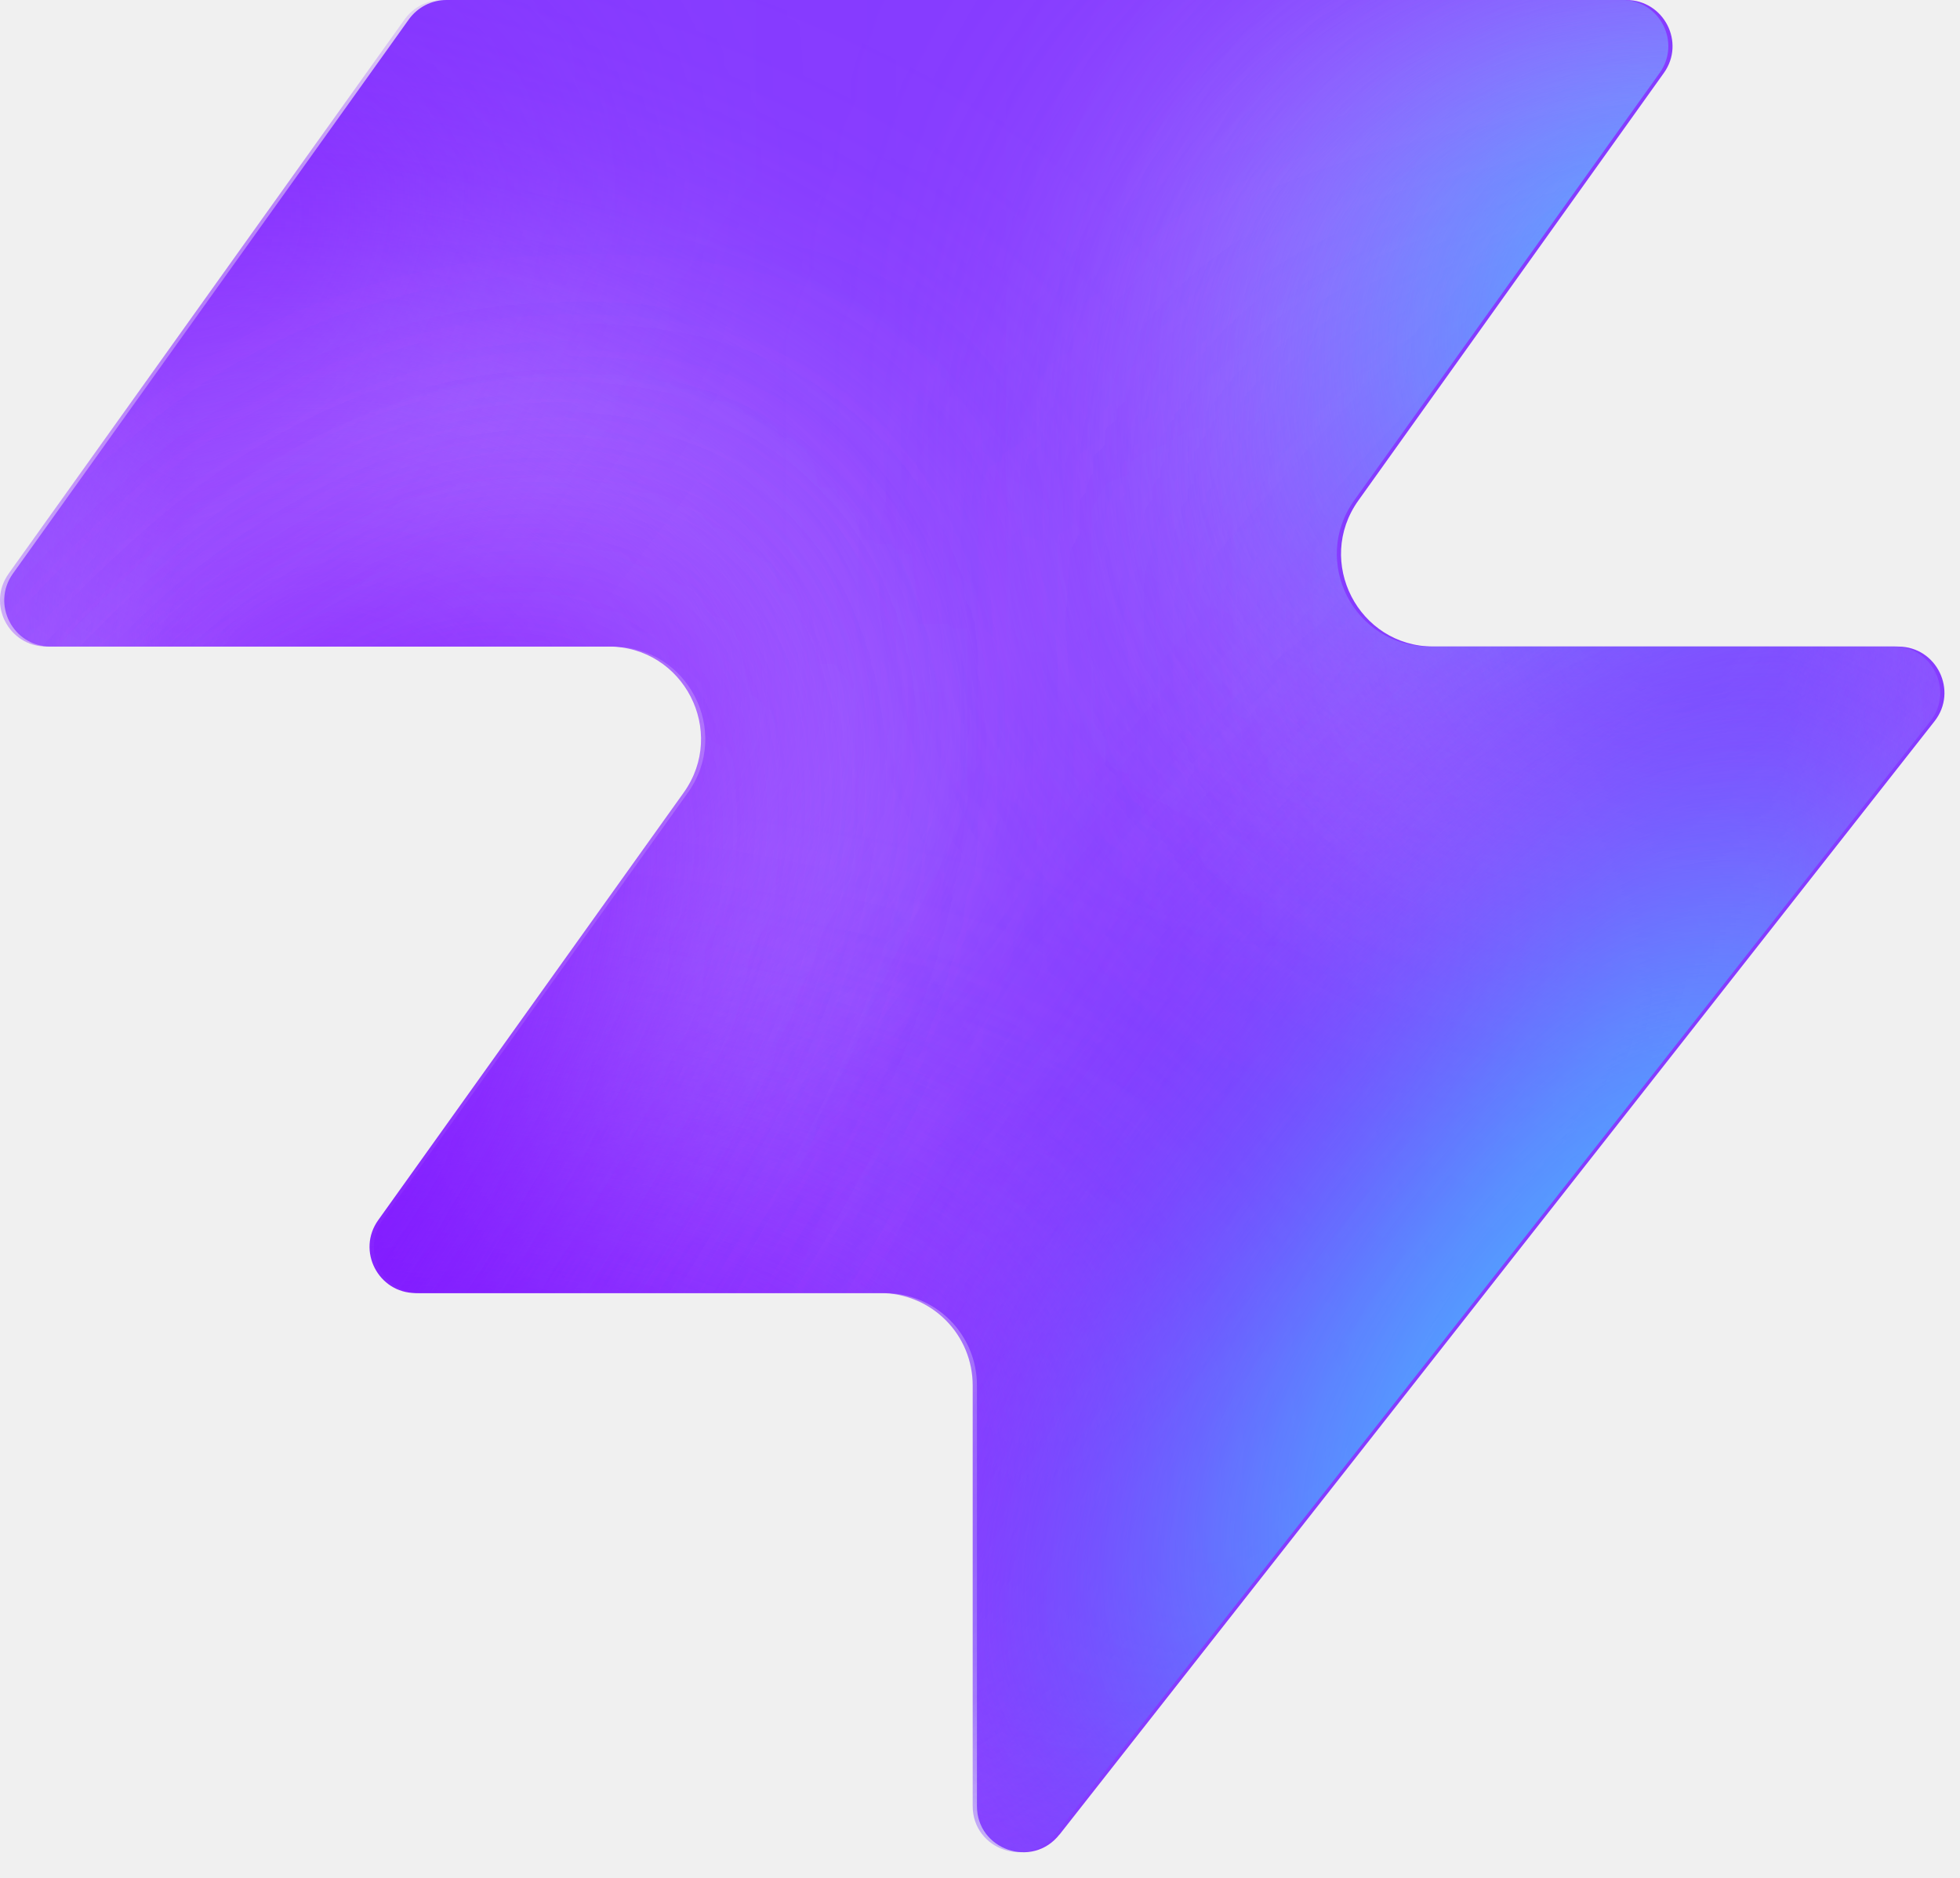
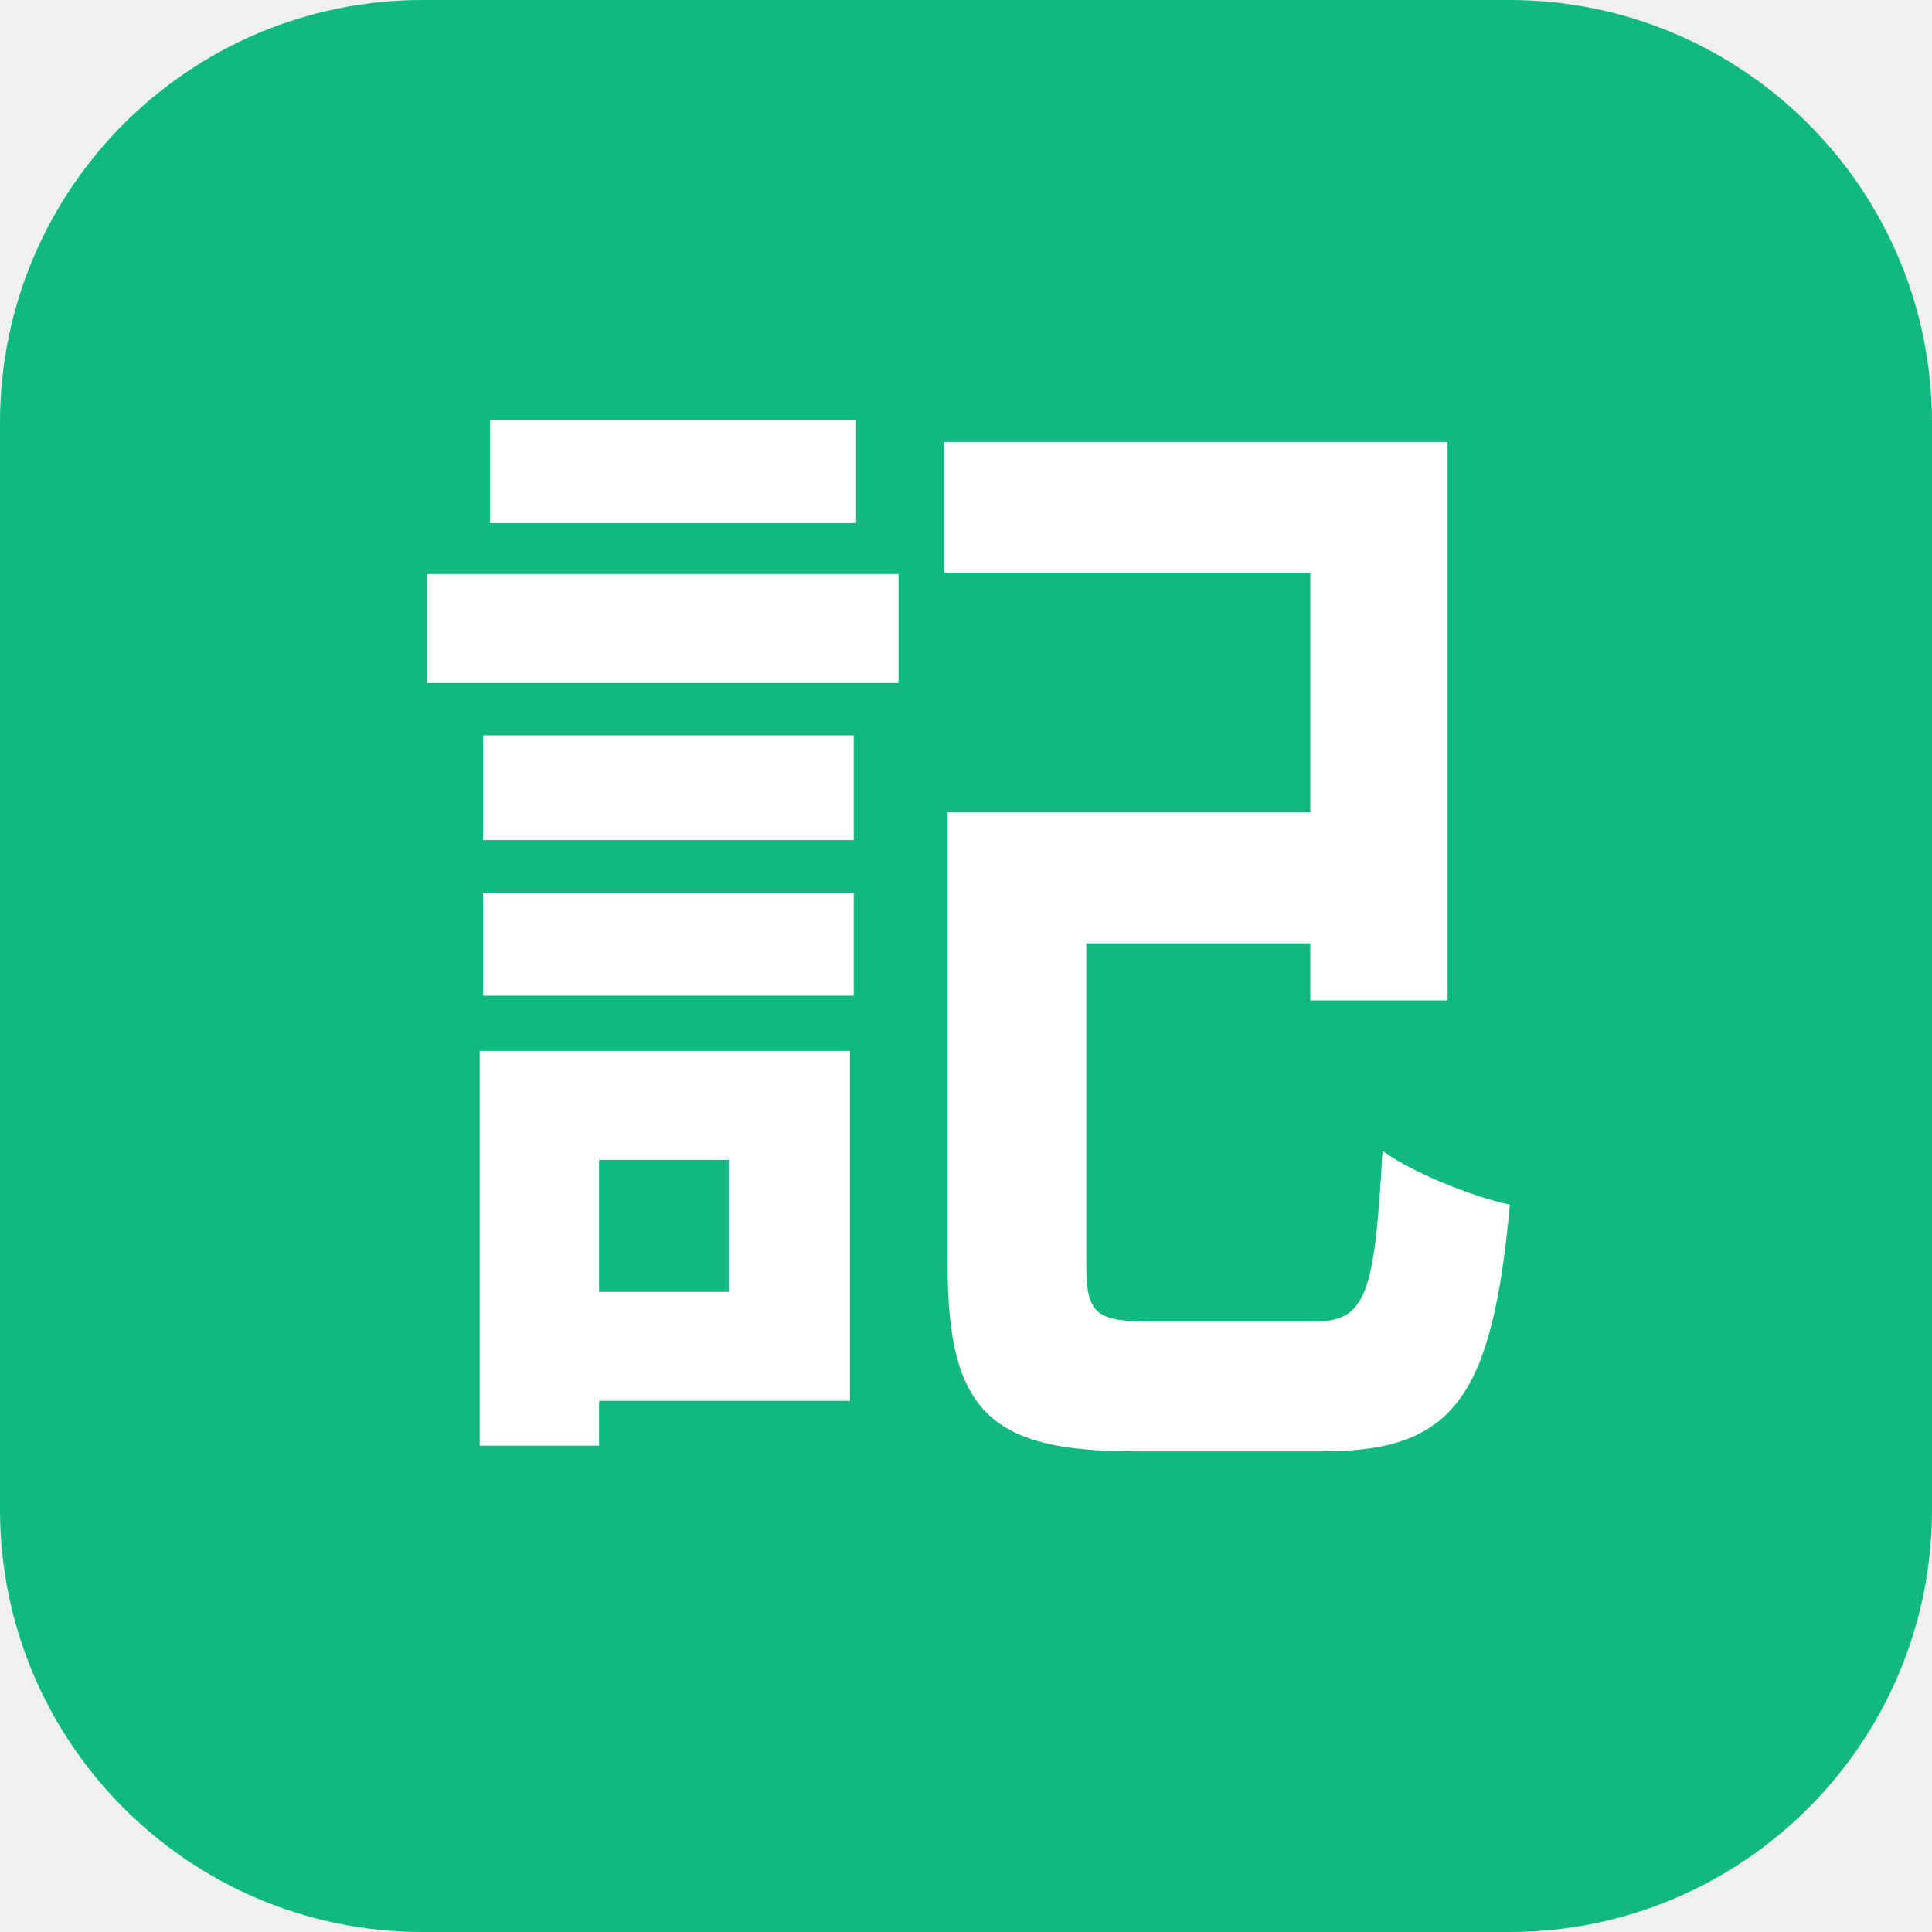
- <svg xmlns="http://www.w3.org/2000/svg" width="48" height="46" fill="none" viewBox="0 0 48 46">
-   <path fill="#863bff" d="M25.946 44.938c-.664.845-2.021.375-2.021-.698V33.937a2.26 2.26 0 0 0-2.262-2.262H10.287c-.92 0-1.456-1.04-.92-1.788l7.48-10.471c1.07-1.497 0-3.578-1.842-3.578H1.237c-.92 0-1.456-1.04-.92-1.788L10.013.474c.214-.297.556-.474.92-.474h28.894c.92 0 1.456 1.04.92 1.788l-7.48 10.471c-1.07 1.498 0 3.579 1.842 3.579h11.377c.943 0 1.473 1.088.89 1.83L25.947 44.94z" style="fill:#863bff;fill:color(display-p3 .525 .23 1);fill-opacity:1" />
-   <mask id="a" width="48" height="46" x="0" y="0" maskUnits="userSpaceOnUse" style="mask-type:alpha">
-     <path fill="#000" d="M25.842 44.938c-.664.844-2.021.375-2.021-.698V33.937a2.26 2.26 0 0 0-2.262-2.262H10.183c-.92 0-1.456-1.04-.92-1.788l7.48-10.471c1.07-1.498 0-3.579-1.842-3.579H1.133c-.92 0-1.456-1.04-.92-1.787L9.91.473c.214-.297.556-.474.92-.474h28.894c.92 0 1.456 1.04.92 1.788l-7.48 10.471c-1.07 1.498 0 3.578 1.842 3.578h11.377c.943 0 1.473 1.088.89 1.832L25.843 44.94z" style="fill:#000;fill-opacity:1" />
-   </mask>
-   <g mask="url(#a)">
-     <g filter="url(#b)">
-       <ellipse cx="5.508" cy="14.704" fill="#ede6ff" rx="5.508" ry="14.704" style="fill:#ede6ff;fill:color(display-p3 .927 .903 1);fill-opacity:1" transform="matrix(.00324 1 1 -.00324 -4.47 31.516)" />
-     </g>
-     <g filter="url(#c)">
-       <ellipse cx="10.399" cy="29.851" fill="#ede6ff" rx="10.399" ry="29.851" style="fill:#ede6ff;fill:color(display-p3 .927 .903 1);fill-opacity:1" transform="matrix(.00324 1 1 -.00324 -39.328 7.883)" />
-     </g>
-     <g filter="url(#d)">
-       <ellipse cx="5.508" cy="30.487" fill="#7e14ff" rx="5.508" ry="30.487" style="fill:#7e14ff;fill:color(display-p3 .492 .077 1);fill-opacity:1" transform="rotate(89.814 -25.913 -14.639)scale(1 -1)" />
-     </g>
-     <g filter="url(#e)">
-       <ellipse cx="5.508" cy="30.599" fill="#7e14ff" rx="5.508" ry="30.599" style="fill:#7e14ff;fill:color(display-p3 .492 .077 1);fill-opacity:1" transform="rotate(89.814 -32.644 -3.334)scale(1 -1)" />
-     </g>
-     <g filter="url(#f)">
-       <ellipse cx="5.508" cy="30.599" fill="#7e14ff" rx="5.508" ry="30.599" style="fill:#7e14ff;fill:color(display-p3 .492 .077 1);fill-opacity:1" transform="matrix(.00324 1 1 -.00324 -34.34 30.47)" />
-     </g>
-     <g filter="url(#g)">
-       <ellipse cx="14.072" cy="22.078" fill="#ede6ff" rx="14.072" ry="22.078" style="fill:#ede6ff;fill:color(display-p3 .927 .903 1);fill-opacity:1" transform="rotate(93.35 24.506 48.493)scale(-1 1)" />
-     </g>
-     <g filter="url(#h)">
-       <ellipse cx="3.47" cy="21.501" fill="#7e14ff" rx="3.47" ry="21.501" style="fill:#7e14ff;fill:color(display-p3 .492 .077 1);fill-opacity:1" transform="rotate(89.009 28.708 47.59)scale(-1 1)" />
-     </g>
-     <g filter="url(#i)">
-       <ellipse cx="3.47" cy="21.501" fill="#7e14ff" rx="3.47" ry="21.501" style="fill:#7e14ff;fill:color(display-p3 .492 .077 1);fill-opacity:1" transform="rotate(89.009 28.708 47.59)scale(-1 1)" />
-     </g>
-     <g filter="url(#j)">
-       <ellipse cx=".387" cy="8.972" fill="#7e14ff" rx="4.407" ry="29.108" style="fill:#7e14ff;fill:color(display-p3 .492 .077 1);fill-opacity:1" transform="rotate(39.51 .387 8.972)" />
-     </g>
-     <g filter="url(#k)">
-       <ellipse cx="47.523" cy="-6.092" fill="#7e14ff" rx="4.407" ry="29.108" style="fill:#7e14ff;fill:color(display-p3 .492 .077 1);fill-opacity:1" transform="rotate(37.892 47.523 -6.092)" />
-     </g>
-     <g filter="url(#l)">
-       <ellipse cx="41.412" cy="6.333" fill="#47bfff" rx="5.971" ry="9.665" style="fill:#47bfff;fill:color(display-p3 .28 .748 1);fill-opacity:1" transform="rotate(37.892 41.412 6.333)" />
-     </g>
-     <g filter="url(#m)">
-       <ellipse cx="-1.879" cy="38.332" fill="#7e14ff" rx="4.407" ry="29.108" style="fill:#7e14ff;fill:color(display-p3 .492 .077 1);fill-opacity:1" transform="rotate(37.892 -1.88 38.332)" />
-     </g>
-     <g filter="url(#n)">
-       <ellipse cx="-1.879" cy="38.332" fill="#7e14ff" rx="4.407" ry="29.108" style="fill:#7e14ff;fill:color(display-p3 .492 .077 1);fill-opacity:1" transform="rotate(37.892 -1.88 38.332)" />
-     </g>
-     <g filter="url(#o)">
-       <ellipse cx="35.651" cy="29.907" fill="#7e14ff" rx="4.407" ry="29.108" style="fill:#7e14ff;fill:color(display-p3 .492 .077 1);fill-opacity:1" transform="rotate(37.892 35.651 29.907)" />
-     </g>
-     <g filter="url(#p)">
-       <ellipse cx="38.418" cy="32.4" fill="#47bfff" rx="5.971" ry="15.297" style="fill:#47bfff;fill:color(display-p3 .28 .748 1);fill-opacity:1" transform="rotate(37.892 38.418 32.4)" />
-     </g>
-   </g>
-   <defs>
-     <filter id="b" width="60.045" height="41.654" x="-19.77" y="16.149" color-interpolation-filters="sRGB" filterUnits="userSpaceOnUse">
-       <feFlood flood-opacity="0" result="BackgroundImageFix" />
-       <feBlend in="SourceGraphic" in2="BackgroundImageFix" result="shape" />
-       <feGaussianBlur result="effect1_foregroundBlur_2002_17158" stdDeviation="7.659" />
-     </filter>
-     <filter id="c" width="90.34" height="51.437" x="-54.613" y="-7.533" color-interpolation-filters="sRGB" filterUnits="userSpaceOnUse">
-       <feFlood flood-opacity="0" result="BackgroundImageFix" />
-       <feBlend in="SourceGraphic" in2="BackgroundImageFix" result="shape" />
-       <feGaussianBlur result="effect1_foregroundBlur_2002_17158" stdDeviation="7.659" />
-     </filter>
-     <filter id="d" width="79.355" height="29.4" x="-49.64" y="2.03" color-interpolation-filters="sRGB" filterUnits="userSpaceOnUse">
-       <feFlood flood-opacity="0" result="BackgroundImageFix" />
-       <feBlend in="SourceGraphic" in2="BackgroundImageFix" result="shape" />
-       <feGaussianBlur result="effect1_foregroundBlur_2002_17158" stdDeviation="4.596" />
-     </filter>
-     <filter id="e" width="79.579" height="29.4" x="-45.045" y="20.029" color-interpolation-filters="sRGB" filterUnits="userSpaceOnUse">
-       <feFlood flood-opacity="0" result="BackgroundImageFix" />
-       <feBlend in="SourceGraphic" in2="BackgroundImageFix" result="shape" />
-       <feGaussianBlur result="effect1_foregroundBlur_2002_17158" stdDeviation="4.596" />
-     </filter>
-     <filter id="f" width="79.579" height="29.4" x="-43.513" y="21.178" color-interpolation-filters="sRGB" filterUnits="userSpaceOnUse">
-       <feFlood flood-opacity="0" result="BackgroundImageFix" />
-       <feBlend in="SourceGraphic" in2="BackgroundImageFix" result="shape" />
-       <feGaussianBlur result="effect1_foregroundBlur_2002_17158" stdDeviation="4.596" />
-     </filter>
-     <filter id="g" width="74.749" height="58.852" x="15.756" y="-17.901" color-interpolation-filters="sRGB" filterUnits="userSpaceOnUse">
-       <feFlood flood-opacity="0" result="BackgroundImageFix" />
-       <feBlend in="SourceGraphic" in2="BackgroundImageFix" result="shape" />
-       <feGaussianBlur result="effect1_foregroundBlur_2002_17158" stdDeviation="7.659" />
-     </filter>
-     <filter id="h" width="61.377" height="25.362" x="23.548" y="2.284" color-interpolation-filters="sRGB" filterUnits="userSpaceOnUse">
-       <feFlood flood-opacity="0" result="BackgroundImageFix" />
-       <feBlend in="SourceGraphic" in2="BackgroundImageFix" result="shape" />
-       <feGaussianBlur result="effect1_foregroundBlur_2002_17158" stdDeviation="4.596" />
-     </filter>
-     <filter id="i" width="61.377" height="25.362" x="23.548" y="2.284" color-interpolation-filters="sRGB" filterUnits="userSpaceOnUse">
-       <feFlood flood-opacity="0" result="BackgroundImageFix" />
-       <feBlend in="SourceGraphic" in2="BackgroundImageFix" result="shape" />
-       <feGaussianBlur result="effect1_foregroundBlur_2002_17158" stdDeviation="4.596" />
-     </filter>
-     <filter id="j" width="56.045" height="63.649" x="-27.636" y="-22.853" color-interpolation-filters="sRGB" filterUnits="userSpaceOnUse">
-       <feFlood flood-opacity="0" result="BackgroundImageFix" />
-       <feBlend in="SourceGraphic" in2="BackgroundImageFix" result="shape" />
-       <feGaussianBlur result="effect1_foregroundBlur_2002_17158" stdDeviation="4.596" />
-     </filter>
-     <filter id="k" width="54.814" height="64.646" x="20.116" y="-38.415" color-interpolation-filters="sRGB" filterUnits="userSpaceOnUse">
-       <feFlood flood-opacity="0" result="BackgroundImageFix" />
-       <feBlend in="SourceGraphic" in2="BackgroundImageFix" result="shape" />
-       <feGaussianBlur result="effect1_foregroundBlur_2002_17158" stdDeviation="4.596" />
-     </filter>
-     <filter id="l" width="33.541" height="35.313" x="24.641" y="-11.323" color-interpolation-filters="sRGB" filterUnits="userSpaceOnUse">
-       <feFlood flood-opacity="0" result="BackgroundImageFix" />
-       <feBlend in="SourceGraphic" in2="BackgroundImageFix" result="shape" />
-       <feGaussianBlur result="effect1_foregroundBlur_2002_17158" stdDeviation="4.596" />
-     </filter>
-     <filter id="m" width="54.814" height="64.646" x="-29.286" y="6.009" color-interpolation-filters="sRGB" filterUnits="userSpaceOnUse">
-       <feFlood flood-opacity="0" result="BackgroundImageFix" />
-       <feBlend in="SourceGraphic" in2="BackgroundImageFix" result="shape" />
-       <feGaussianBlur result="effect1_foregroundBlur_2002_17158" stdDeviation="4.596" />
-     </filter>
-     <filter id="n" width="54.814" height="64.646" x="-29.286" y="6.009" color-interpolation-filters="sRGB" filterUnits="userSpaceOnUse">
-       <feFlood flood-opacity="0" result="BackgroundImageFix" />
-       <feBlend in="SourceGraphic" in2="BackgroundImageFix" result="shape" />
-       <feGaussianBlur result="effect1_foregroundBlur_2002_17158" stdDeviation="4.596" />
-     </filter>
-     <filter id="o" width="54.814" height="64.646" x="8.244" y="-2.416" color-interpolation-filters="sRGB" filterUnits="userSpaceOnUse">
-       <feFlood flood-opacity="0" result="BackgroundImageFix" />
-       <feBlend in="SourceGraphic" in2="BackgroundImageFix" result="shape" />
-       <feGaussianBlur result="effect1_foregroundBlur_2002_17158" stdDeviation="4.596" />
-     </filter>
-     <filter id="p" width="39.409" height="43.623" x="18.713" y="10.588" color-interpolation-filters="sRGB" filterUnits="userSpaceOnUse">
-       <feFlood flood-opacity="0" result="BackgroundImageFix" />
-       <feBlend in="SourceGraphic" in2="BackgroundImageFix" result="shape" />
-       <feGaussianBlur result="effect1_foregroundBlur_2002_17158" stdDeviation="4.596" />
-     </filter>
-   </defs>
+ <svg xmlns="http://www.w3.org/2000/svg" viewBox="0 0 64 64">
+   <rect width="64" height="64" rx="14" fill="#10b981" />
+   <text x="32" y="45" text-anchor="middle" font-size="38" font-weight="700" fill="#ffffff" font-family="'Noto Sans JP', 'Yu Gothic', 'Hiragino Sans', 'Meiryo', sans-serif">記</text>
</svg>
